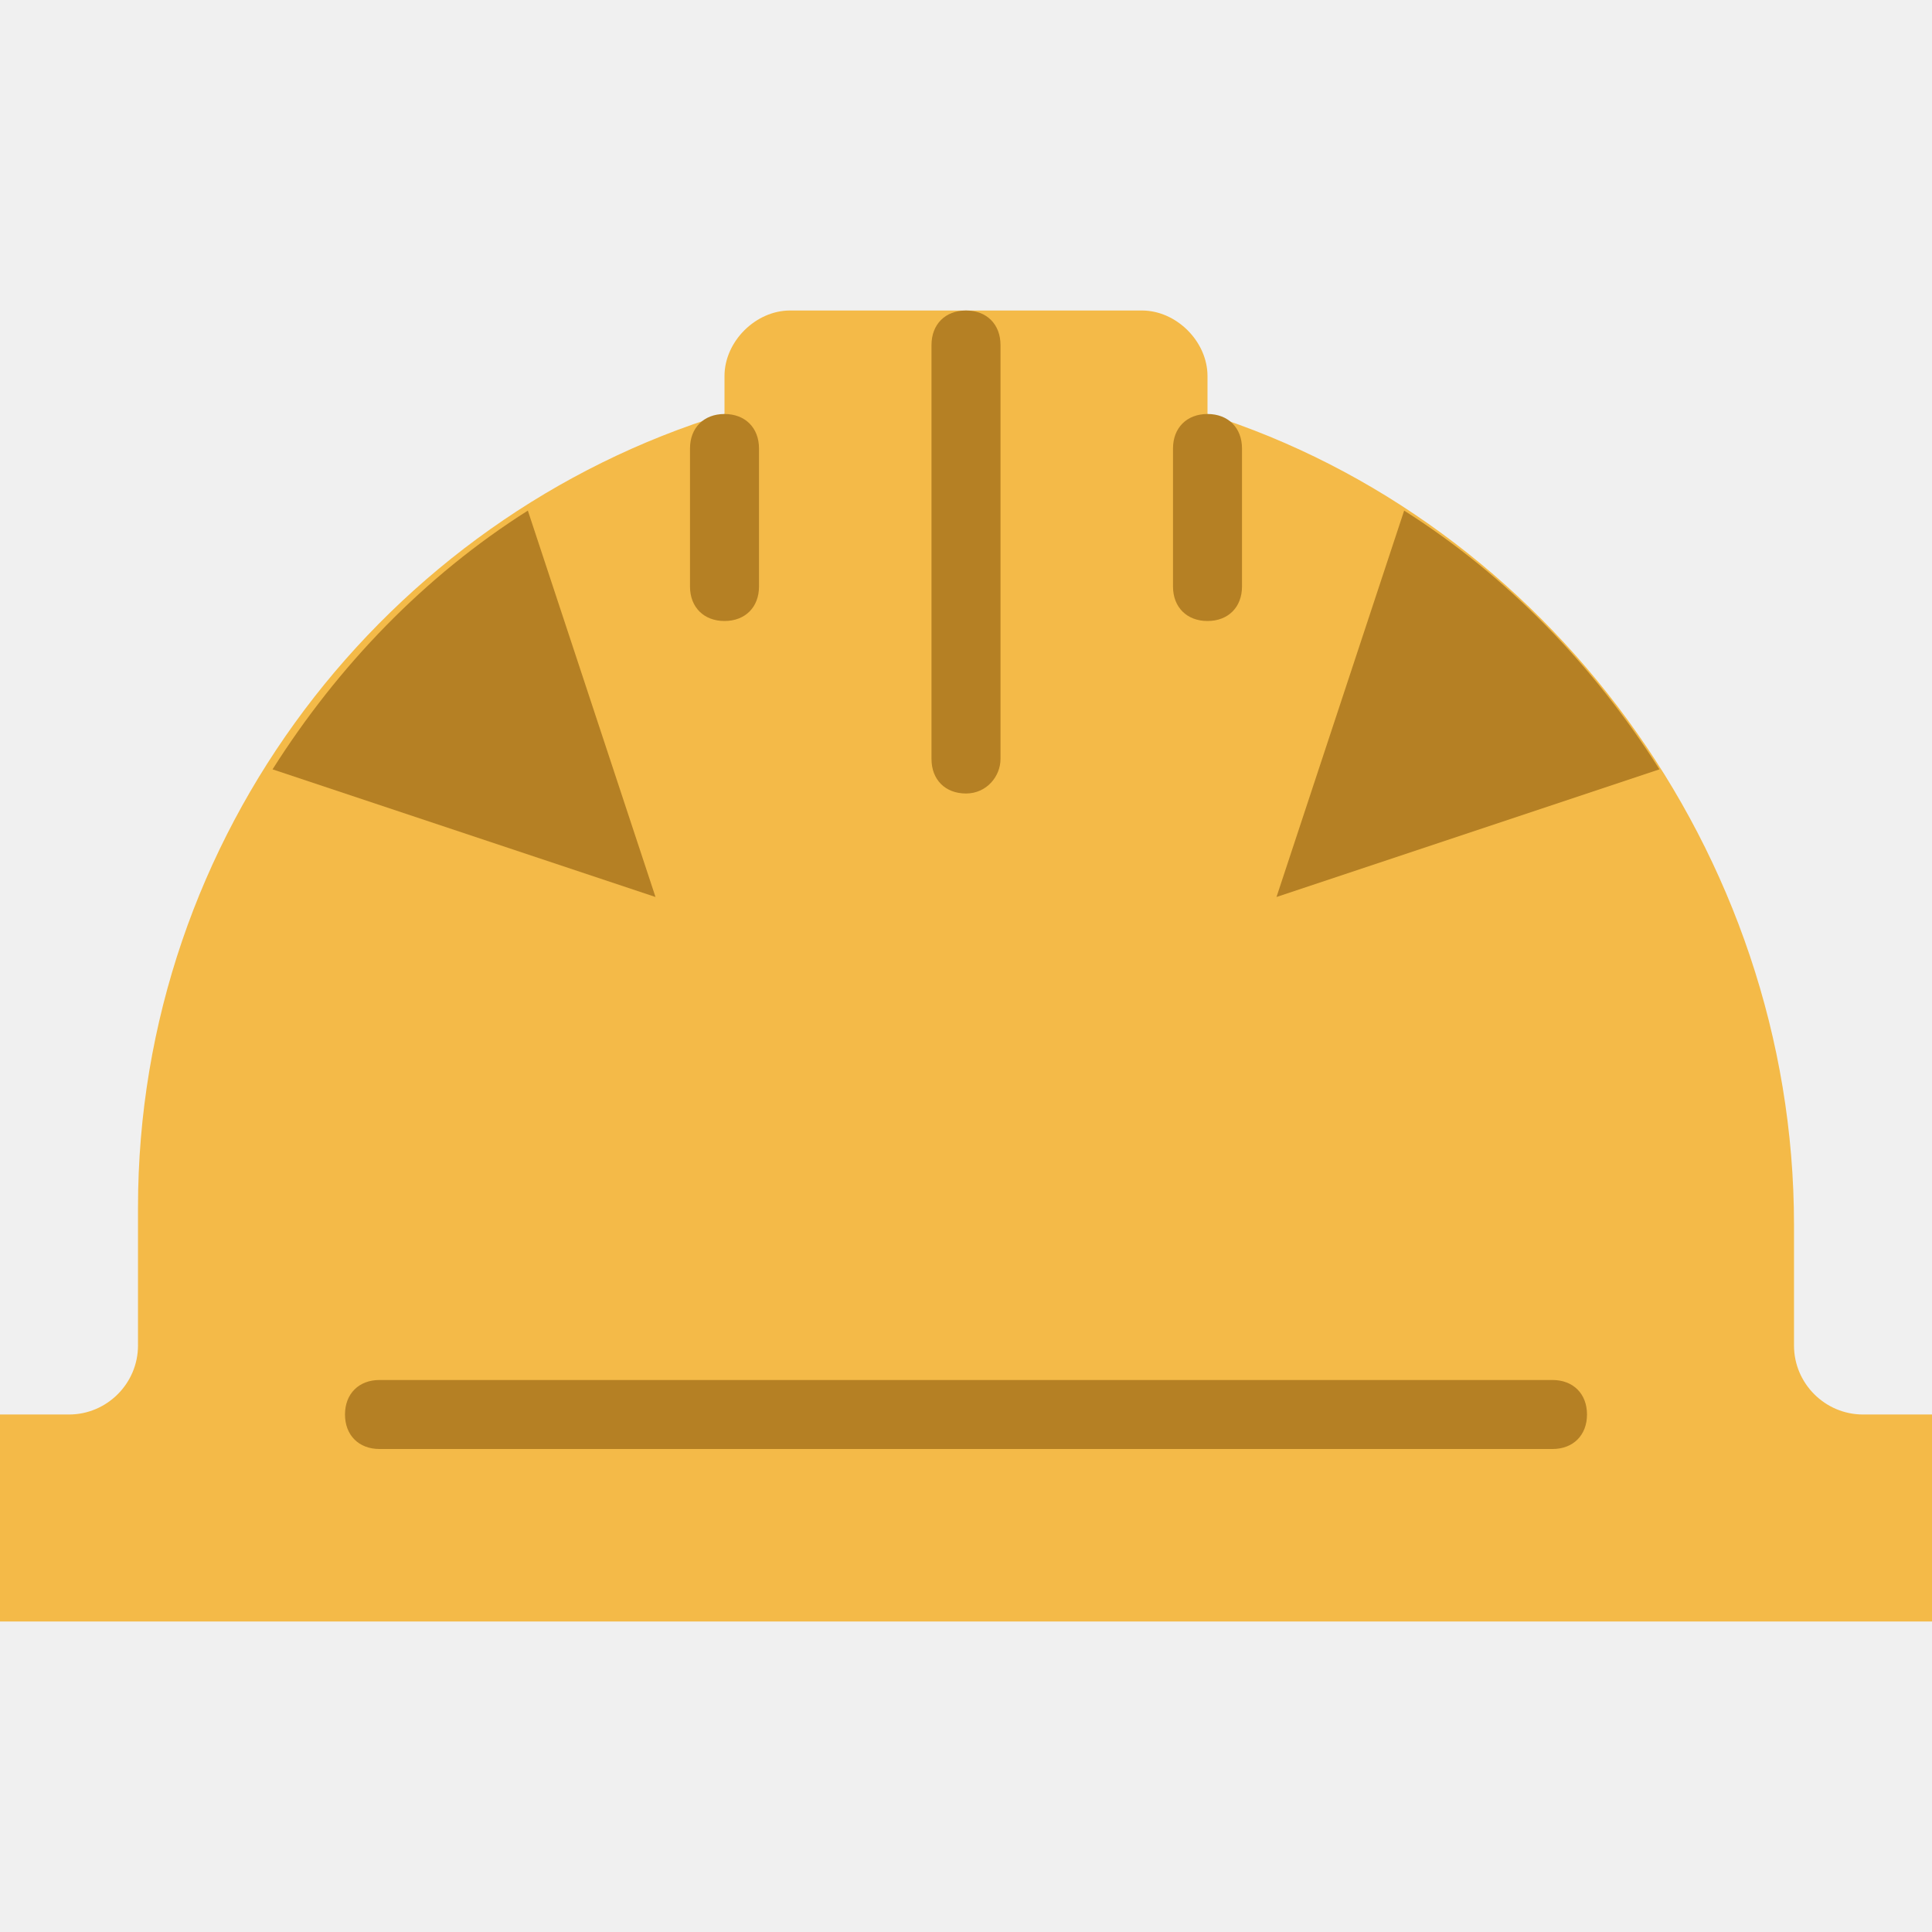
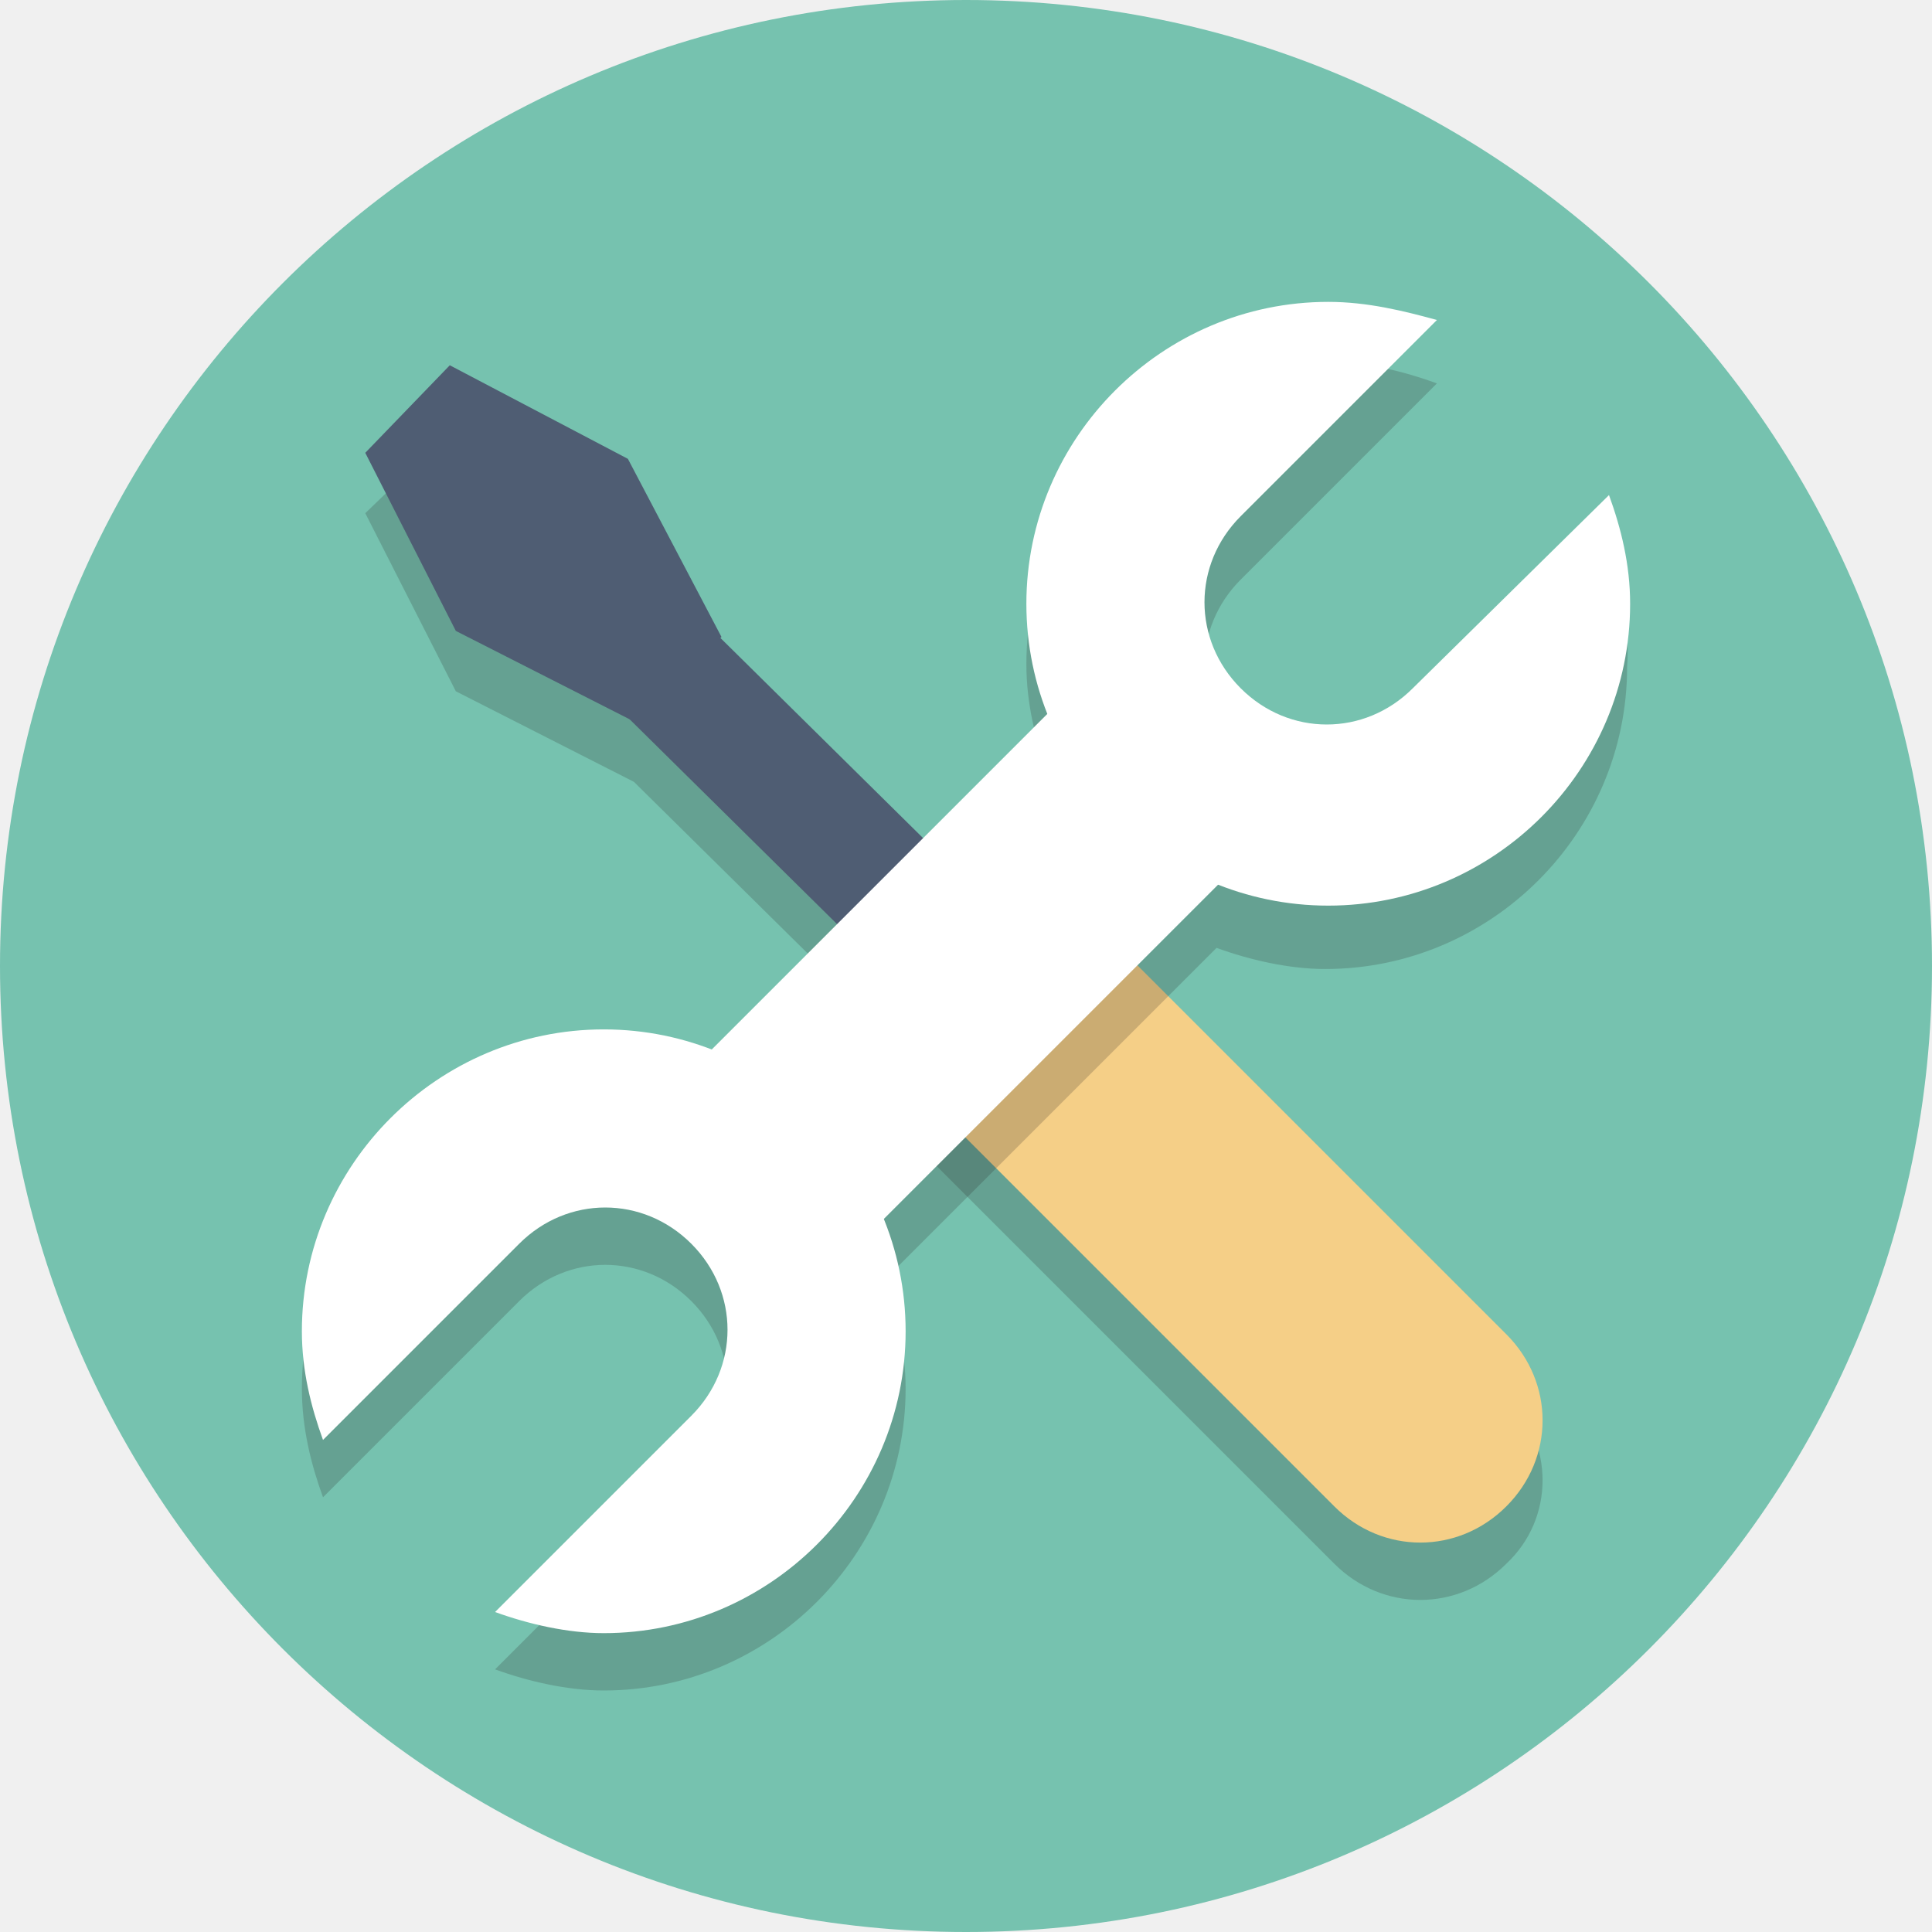
- <svg xmlns="http://www.w3.org/2000/svg" version="1.1" id="Layer_1" x="0px" y="0px" viewBox="0 0 512 512" style="enable-background:new 0 0 512 512;" xml:space="preserve">
-   <path style="fill:#F4BA48;" d="M493.714,374.857c-10.057,0-18.286-8.229-18.286-18.286v-32c0-98.743-65.829-186.514-155.429-214.857  V99.657c0-9.143-8.229-17.371-17.371-17.371h-93.257c-9.143,0-17.371,8.229-17.371,17.371v10.057  C102.4,137.143,36.571,221.257,36.571,320v36.571c0,10.057-8.229,18.286-18.286,18.286H0v54.857h512v-54.857H493.714z" />
-   <g>
-     <path style="fill:#B58024;" d="M411.429,384H100.571c-5.486,0-9.143-3.657-9.143-9.143s3.657-9.143,9.143-9.143h310.857   c5.486,0,9.143,3.657,9.143,9.143S416.914,384,411.429,384" />
-     <path style="fill:#B58024;" d="M320,164.571c-5.486,0-9.143-3.657-9.143-9.143v-36.571c0-5.486,3.657-9.143,9.143-9.143   c5.486,0,9.143,3.657,9.143,9.143v36.571C329.143,160.914,325.486,164.571,320,164.571" />
-     <path style="fill:#B58024;" d="M192,164.571c-5.486,0-9.143-3.657-9.143-9.143v-36.571c0-5.486,3.657-9.143,9.143-9.143   s9.143,3.657,9.143,9.143v36.571C201.143,160.914,197.486,164.571,192,164.571" />
-     <path style="fill:#B58024;" d="M256,210.286c-5.486,0-9.143-3.657-9.143-9.143V91.429c0-5.486,3.657-9.143,9.143-9.143   c5.486,0,9.143,3.657,9.143,9.143v109.714C265.143,205.714,261.486,210.286,256,210.286" />
-     <path style="fill:#B58024;" d="M372.114,135.314l-33.829,102.4l101.486-33.829l0,0C422.4,176.457,399.543,152.686,372.114,135.314   L372.114,135.314z" />
-     <path style="fill:#B58024;" d="M139.886,135.314l33.829,102.4L72.229,203.886l0,0C89.6,176.457,112.457,152.686,139.886,135.314   L139.886,135.314z" />
+ <svg xmlns="http://www.w3.org/2000/svg" version="1.1" x="0px" y="0px" viewBox="0 0 64 64" style="enable-background:new 0 0 64 64;" xml:space="preserve">
+   <style type="text/css">
+ 	.st0{fill:#76C2AF;}
+ 	.st1{opacity:0.2;}
+ 	.st2{fill:#231F20;}
+ 	.st3{fill:#4F5D73;}
+ 	.st4{fill:#F5CF87;}
+ 	.st5{fill:#FFFFFF;}
+ </style>
+   <g id="Layer_1">
+     <g>
+       <circle class="st0" cx="32" cy="32" r="32" />
+     </g>
+     <g class="st1">
+       <path class="st2" d="M49.9,46.2L35.8,32.1c-1-1-2.5-1.4-3.8-1l-8.1-8l-3-5.9l-5.9-3L12.1,17l3,5.9l5.9,3l0,0l8.1,8    c-0.4,1.3,0,2.8,1,3.8l14.1,14.1c1.6,1.6,4.1,1.6,5.7,0C51.5,50.3,51.5,47.8,49.9,46.2z" />
+     </g>
+     <g>
+       <polygon class="st3" points="34.5,37.3 18.4,21.4 21.3,18.6 37.4,34.5   " />
+     </g>
+     <g>
+       <path class="st4" d="M49.9,49.9c-1.6,1.6-4.1,1.6-5.7,0L30.1,35.8c-1.6-1.6-1.6-4.1,0-5.7l0,0c1.6-1.6,4.1-1.6,5.7,0l14.1,14.1    C51.5,45.8,51.5,48.3,49.9,49.9L49.9,49.9z" />
+     </g>
+     <g class="st1">
+       <path class="st2" d="M53.3,18.4l-6.5,6.5c-1.6,1.6-4.1,1.6-5.7,0c-1.6-1.6-1.6-4.1,0-5.7l6.5-6.5C46.5,12.3,45.3,12,44,12    c-5.5,0-10,4.5-10,10c0,1.3,0.3,2.5,0.7,3.6l-11,11C22.5,36.3,21.3,36,20,36c-5.5,0-10,4.5-10,10c0,1.3,0.3,2.5,0.7,3.6l6.5-6.5    c1.6-1.6,4.1-1.6,5.7,0c1.6,1.6,1.6,4.1,0,5.7l-6.5,6.5c1.1,0.4,2.4,0.7,3.6,0.7c5.5,0,10-4.5,10-10c0-1.3-0.3-2.5-0.7-3.6l11-11    c1.1,0.4,2.4,0.7,3.6,0.7c5.5,0,10-4.5,10-10C54,20.7,53.7,19.5,53.3,18.4z" />
+     </g>
+     <g>
+       <rect x="23.4" y="28" transform="matrix(0.7071 -0.7071 0.7071 0.7071 -13.2548 32)" class="st5" width="17.1" height="8" />
+     </g>
+     <g>
+       <polygon class="st3" points="21,23.9 15.1,20.9 12.1,15 14.9,12.1 20.8,15.2 23.9,21.1   " />
+     </g>
+     <g>
+       <g>
+         <path class="st5" d="M46.8,22.8c-1.6,1.6-4.1,1.6-5.7,0c-1.6-1.6-1.6-4.1,0-5.7l6.5-6.5C46.5,10.3,45.3,10,44,10     c-5.5,0-10,4.5-10,10c0,5.5,4.5,10,10,10s10-4.5,10-10c0-1.3-0.3-2.5-0.7-3.6L46.8,22.8z" />
+       </g>
+     </g>
+     <g>
+       <g>
+         <path class="st5" d="M17.2,41.2c1.6-1.6,4.1-1.6,5.7,0c1.6,1.6,1.6,4.1,0,5.7l-6.5,6.5c1.1,0.4,2.4,0.7,3.6,0.7     c5.5,0,10-4.5,10-10c0-5.5-4.5-10-10-10s-10,4.5-10,10c0,1.3,0.3,2.5,0.7,3.6L17.2,41.2z" />
+       </g>
+     </g>
  </g>
-   <g>
- </g>
-   <g>
- </g>
-   <g>
- </g>
-   <g>
- </g>
-   <g>
- </g>
-   <g>
- </g>
-   <g>
- </g>
-   <g>
- </g>
-   <g>
- </g>
-   <g>
- </g>
-   <g>
- </g>
-   <g>
- </g>
-   <g>
- </g>
-   <g>
- </g>
-   <g>
+   <g id="Layer_2">
</g>
</svg>
